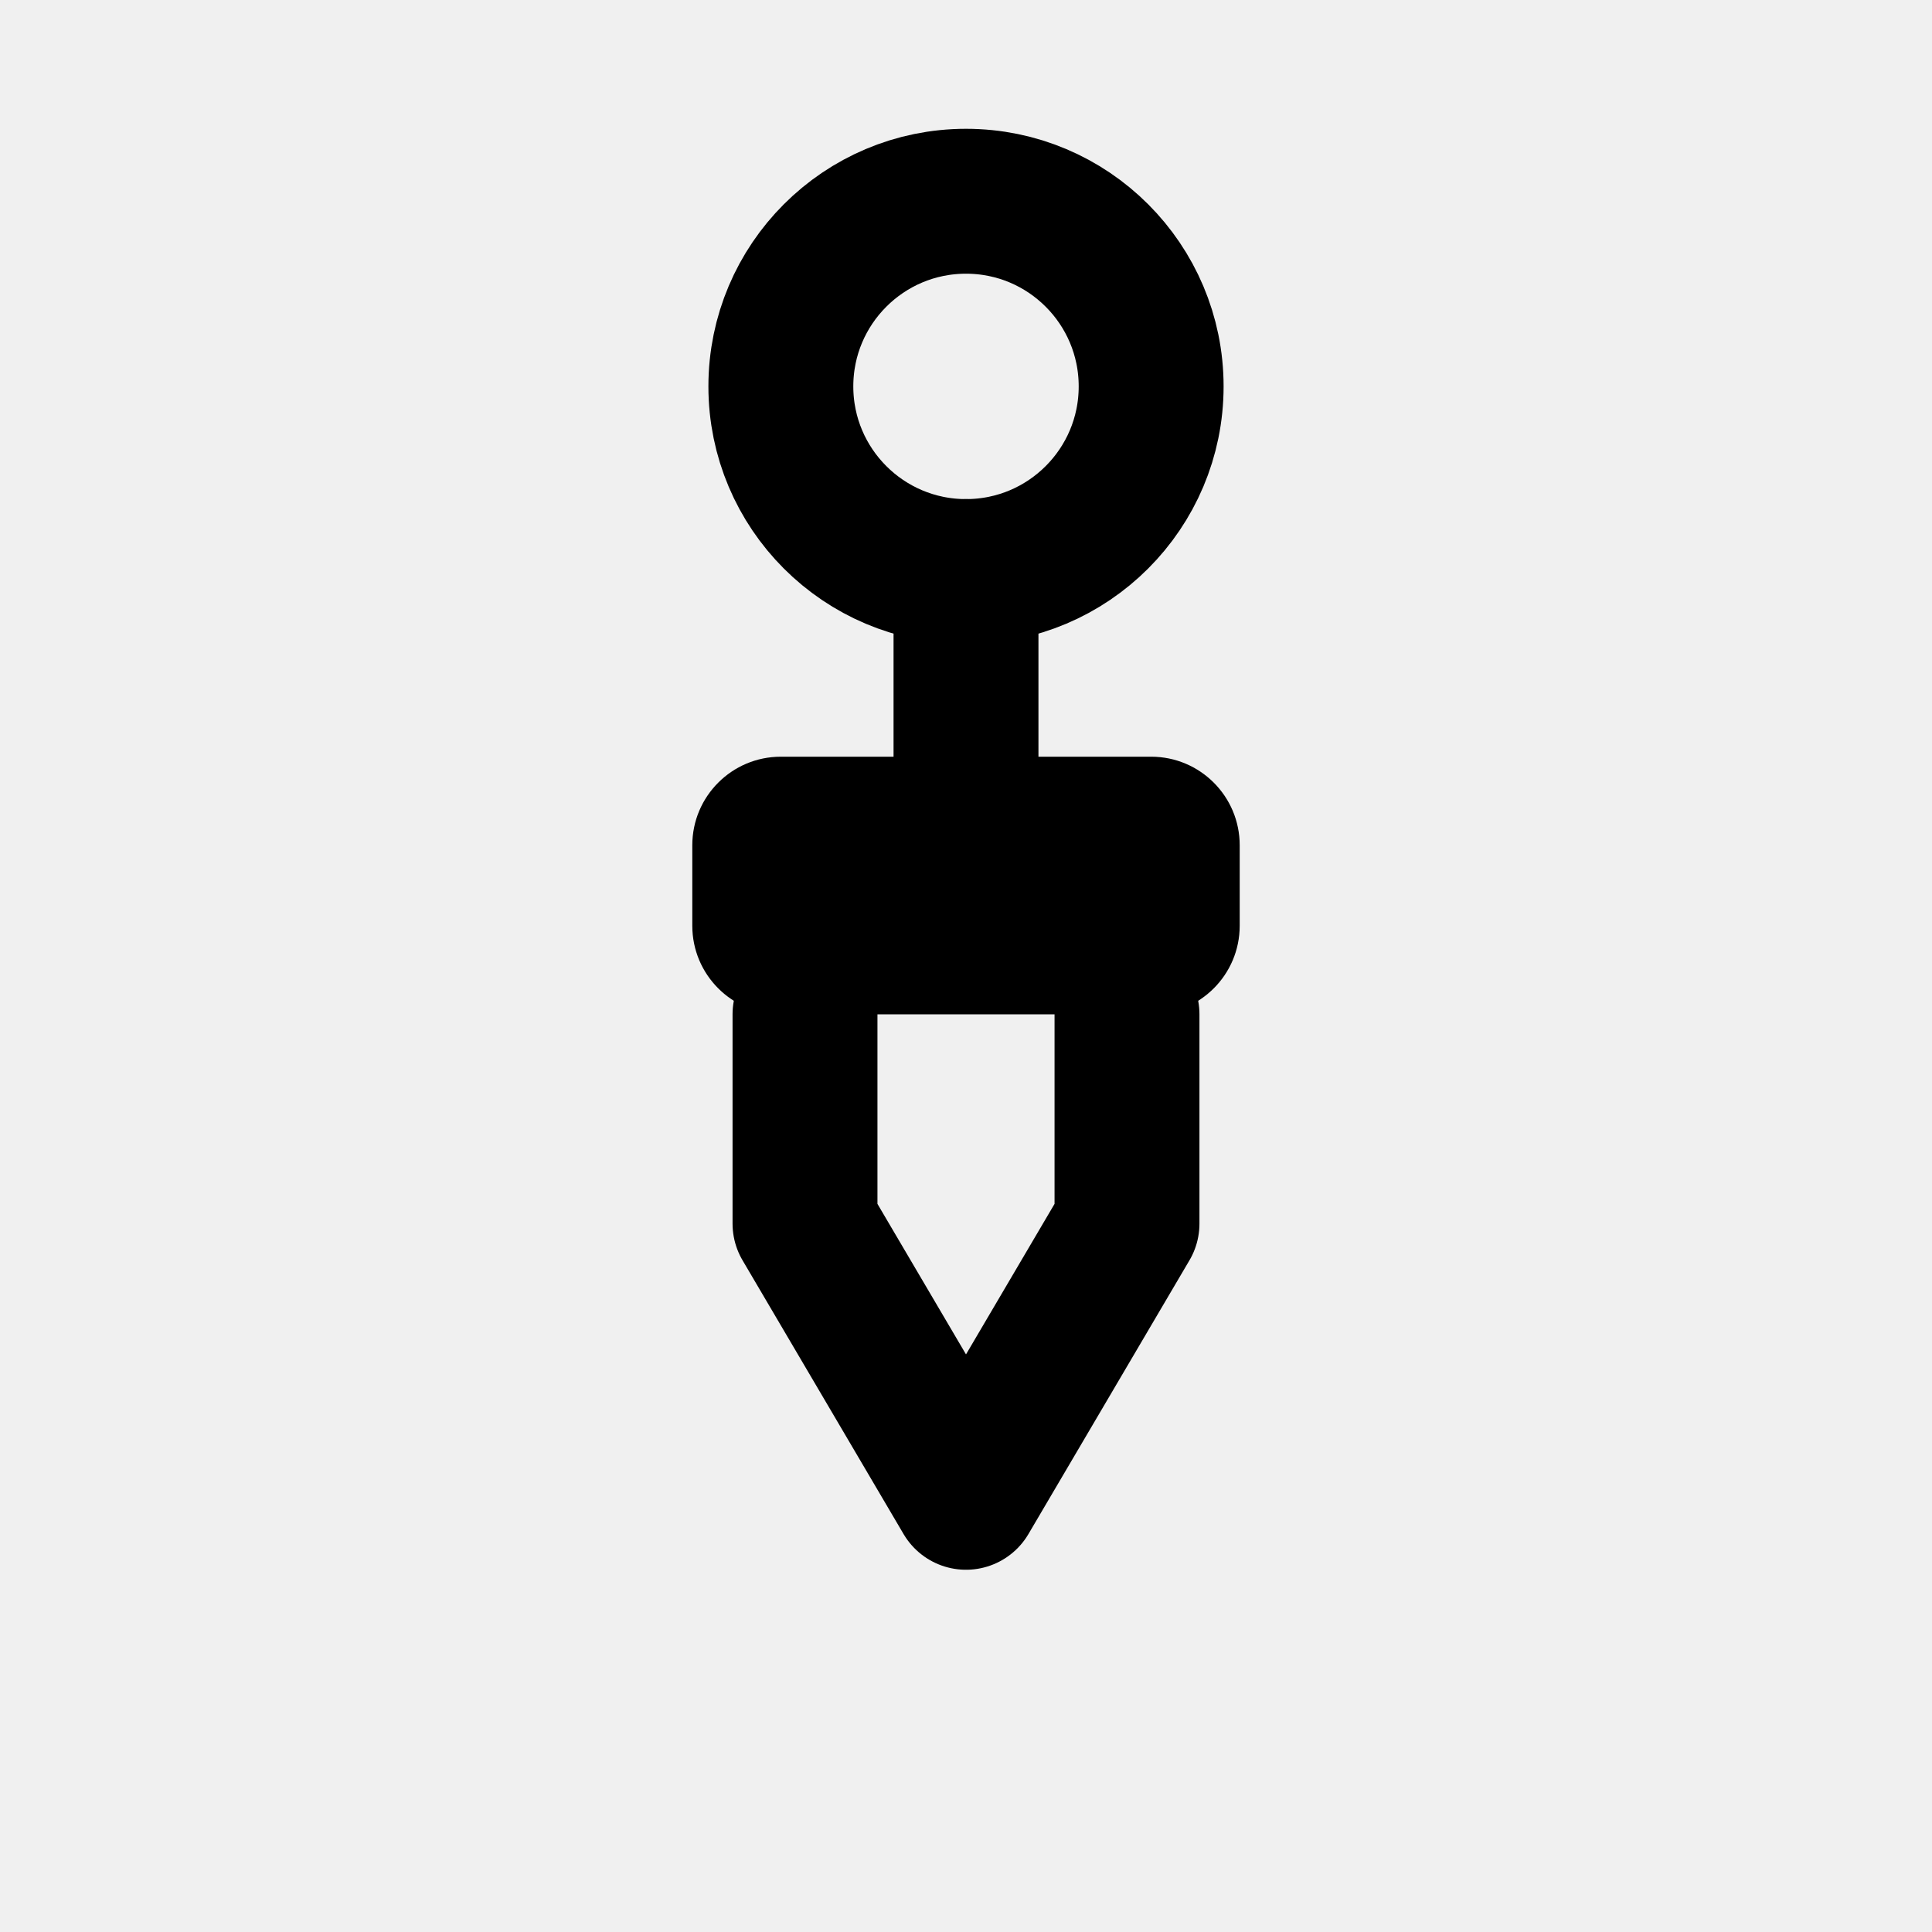
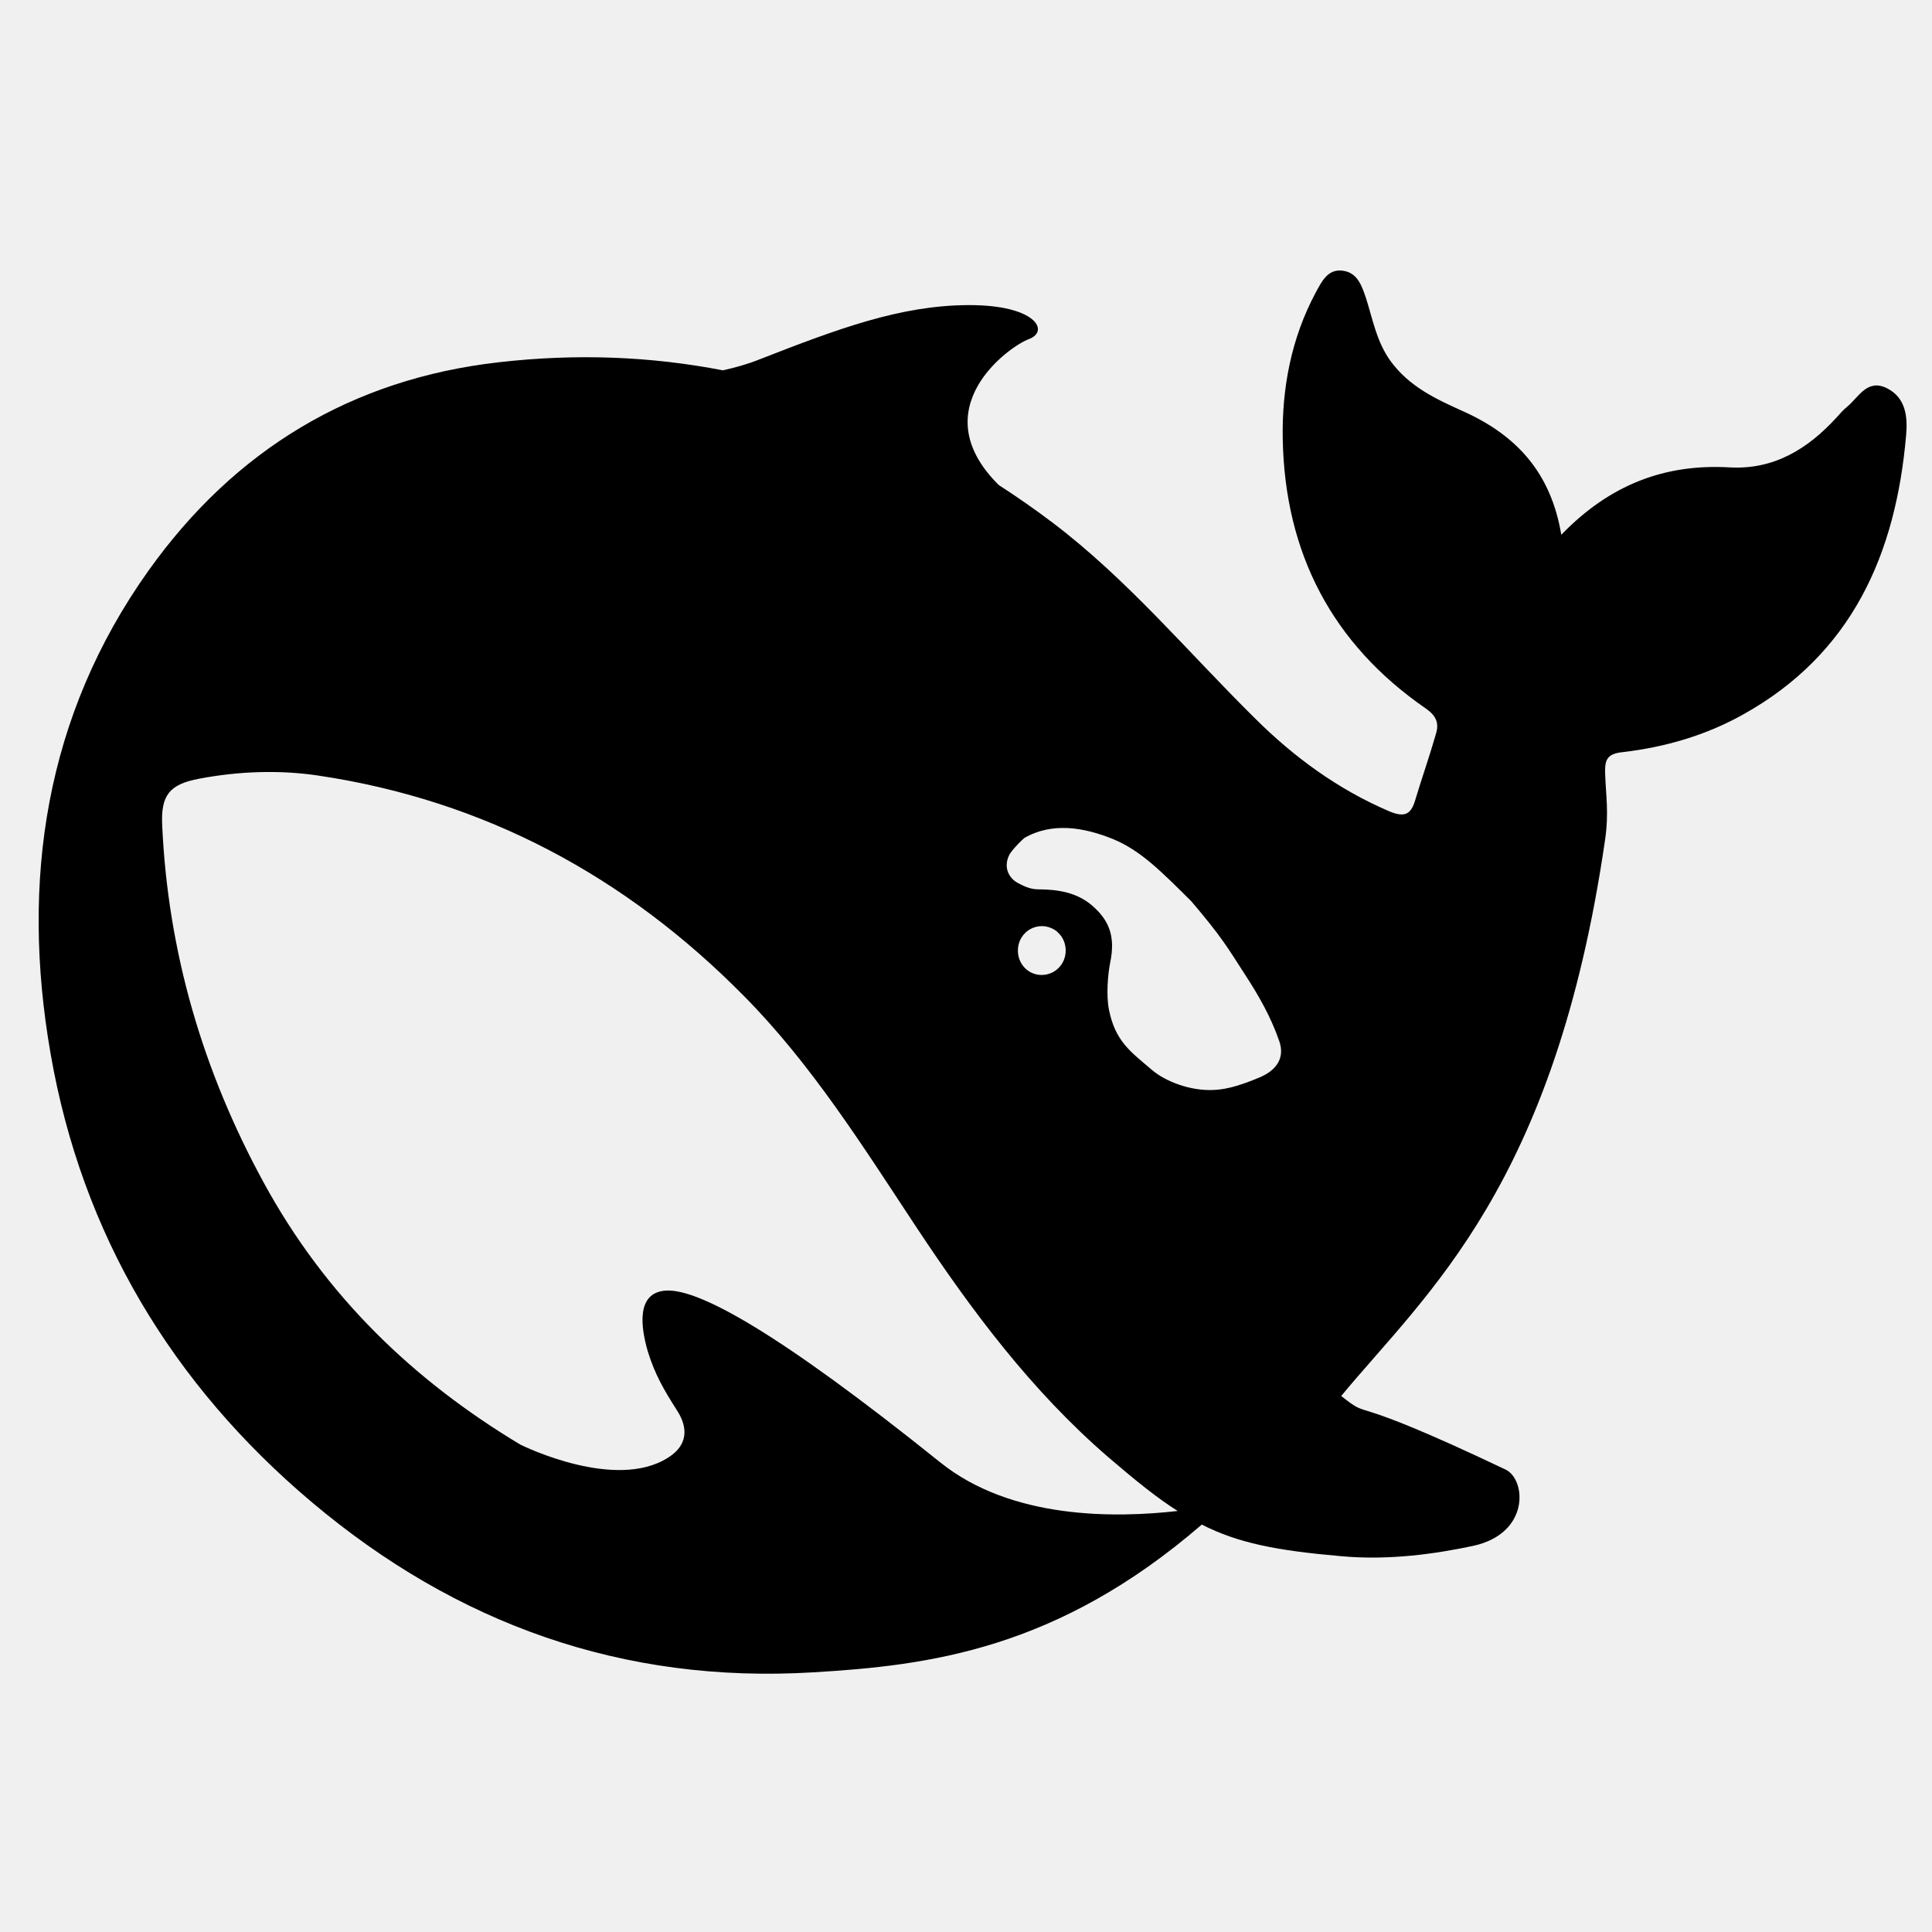
- <svg xmlns="http://www.w3.org/2000/svg" width="50" height="50" viewBox="0 0 24 24" fill="none">
+ <svg xmlns="http://www.w3.org/2000/svg" width="50" height="50" viewBox="0 0 50 50" fill="none">
  <style>
		@media (prefers-color-scheme: dark) {
- 			.usb-mark { stroke: #fff; }
- 			.usb-body { fill: #fff; }
+ 			path { fill: #fff; }
		}
	</style>
-   <g class="usb-mark" stroke="#000" stroke-width="1.8" stroke-linecap="round" stroke-linejoin="round" fill="none">
-     <circle cx="12" cy="4.8" r="2.3" />
-     <line x1="12" y1="7.1" x2="12" y2="9.4" />
-     <path d="M10 12.6 L10 15.2 L12 18.6 L14 15.2 L14 12.6" />
-   </g>
-   <rect class="usb-body" x="8.6" y="9.4" width="6.8" height="3.2" rx="1.1" fill="#000" stroke="none" />
+   <path id="path" d="M48.835 10.048C48.323 9.792 48.102 10.28 47.803 10.528C47.701 10.608 47.614 10.712 47.527 10.808C46.779 11.624 45.905 12.16 44.762 12.096C43.092 12 41.666 12.536 40.406 13.84C40.138 12.232 39.248 11.272 37.893 10.656C37.184 10.336 36.467 10.016 35.97 9.32C35.623 8.824 35.529 8.272 35.356 7.728C35.246 7.4 35.135 7.064 34.765 7.008C34.363 6.944 34.206 7.288 34.048 7.576C33.418 8.752 33.173 10.048 33.197 11.36C33.252 14.312 34.474 16.664 36.9 18.336C37.176 18.528 37.247 18.72 37.16 19C36.995 19.576 36.797 20.136 36.624 20.712C36.514 21.08 36.349 21.16 35.962 21C34.631 20.432 33.481 19.592 32.464 18.576C30.739 16.872 29.179 14.992 27.233 13.52C26.776 13.176 26.319 12.856 25.847 12.552C23.862 10.584 26.107 8.968 26.627 8.776C27.17 8.576 26.816 7.888 25.059 7.896C23.302 7.904 21.695 8.504 19.647 9.304C19.348 9.424 19.032 9.512 18.709 9.584C16.85 9.224 14.92 9.144 12.903 9.376C9.106 9.808 6.073 11.64 3.843 14.768C1.165 18.528 0.534 22.8 1.307 27.256C2.118 31.952 4.466 35.84 8.074 38.88C11.816 42.032 16.125 43.576 21.041 43.28C24.027 43.104 27.352 42.696 31.102 39.456C32.047 39.936 33.04 40.128 34.686 40.272C35.955 40.392 37.176 40.208 38.121 40.008C39.602 39.688 39.499 38.288 38.964 38.032C34.623 35.968 35.576 36.808 34.71 36.128C36.916 33.464 40.24 30.696 41.54 21.728C41.643 21.016 41.556 20.568 41.54 19.992C41.532 19.64 41.611 19.504 42.005 19.464C43.092 19.336 44.148 19.032 45.117 18.488C47.929 16.92 49.064 14.344 49.331 11.256C49.371 10.784 49.324 10.296 48.835 10.048ZM24.326 37.84C20.12 34.464 18.079 33.352 17.236 33.4C16.448 33.448 16.59 34.368 16.763 34.968C16.944 35.56 17.181 35.968 17.512 36.488C17.74 36.832 17.898 37.344 17.283 37.728C15.928 38.584 13.573 37.44 13.462 37.384C10.721 35.736 8.428 33.56 6.813 30.584C5.253 27.72 4.348 24.648 4.198 21.368C4.158 20.576 4.387 20.296 5.159 20.152C6.175 19.96 7.223 19.92 8.239 20.072C12.533 20.712 16.189 22.672 19.253 25.776C21.002 27.544 22.325 29.656 23.689 31.72C25.138 33.912 26.698 36 28.683 37.712C29.384 38.312 29.943 38.768 30.479 39.104C28.864 39.288 26.17 39.328 24.326 37.84ZM26.343 24.6C26.343 24.248 26.619 23.968 26.966 23.968C27.044 23.968 27.115 23.984 27.178 24.008C27.265 24.04 27.344 24.088 27.407 24.16C27.517 24.272 27.58 24.432 27.58 24.6C27.58 24.952 27.304 25.232 26.957 25.232C26.611 25.232 26.343 24.952 26.343 24.6ZM32.606 27.88C32.205 28.048 31.803 28.192 31.416 28.208C30.818 28.24 30.164 27.992 29.81 27.688C29.258 27.216 28.864 26.952 28.699 26.128C28.628 25.776 28.668 25.232 28.73 24.92C28.872 24.248 28.714 23.816 28.25 23.424C27.872 23.104 27.391 23.016 26.863 23.016C26.666 23.016 26.485 22.928 26.351 22.856C26.13 22.744 25.949 22.464 26.123 22.12C26.178 22.008 26.446 21.736 26.509 21.688C27.226 21.272 28.053 21.408 28.817 21.72C29.526 22.016 30.061 22.56 30.834 23.328C31.622 24.256 31.763 24.512 32.212 25.208C32.567 25.752 32.89 26.312 33.11 26.952C33.245 27.352 33.071 27.68 32.606 27.88Z" fill="#000" fill-opacity="1" fill-rule="nonzero" />
</svg>
